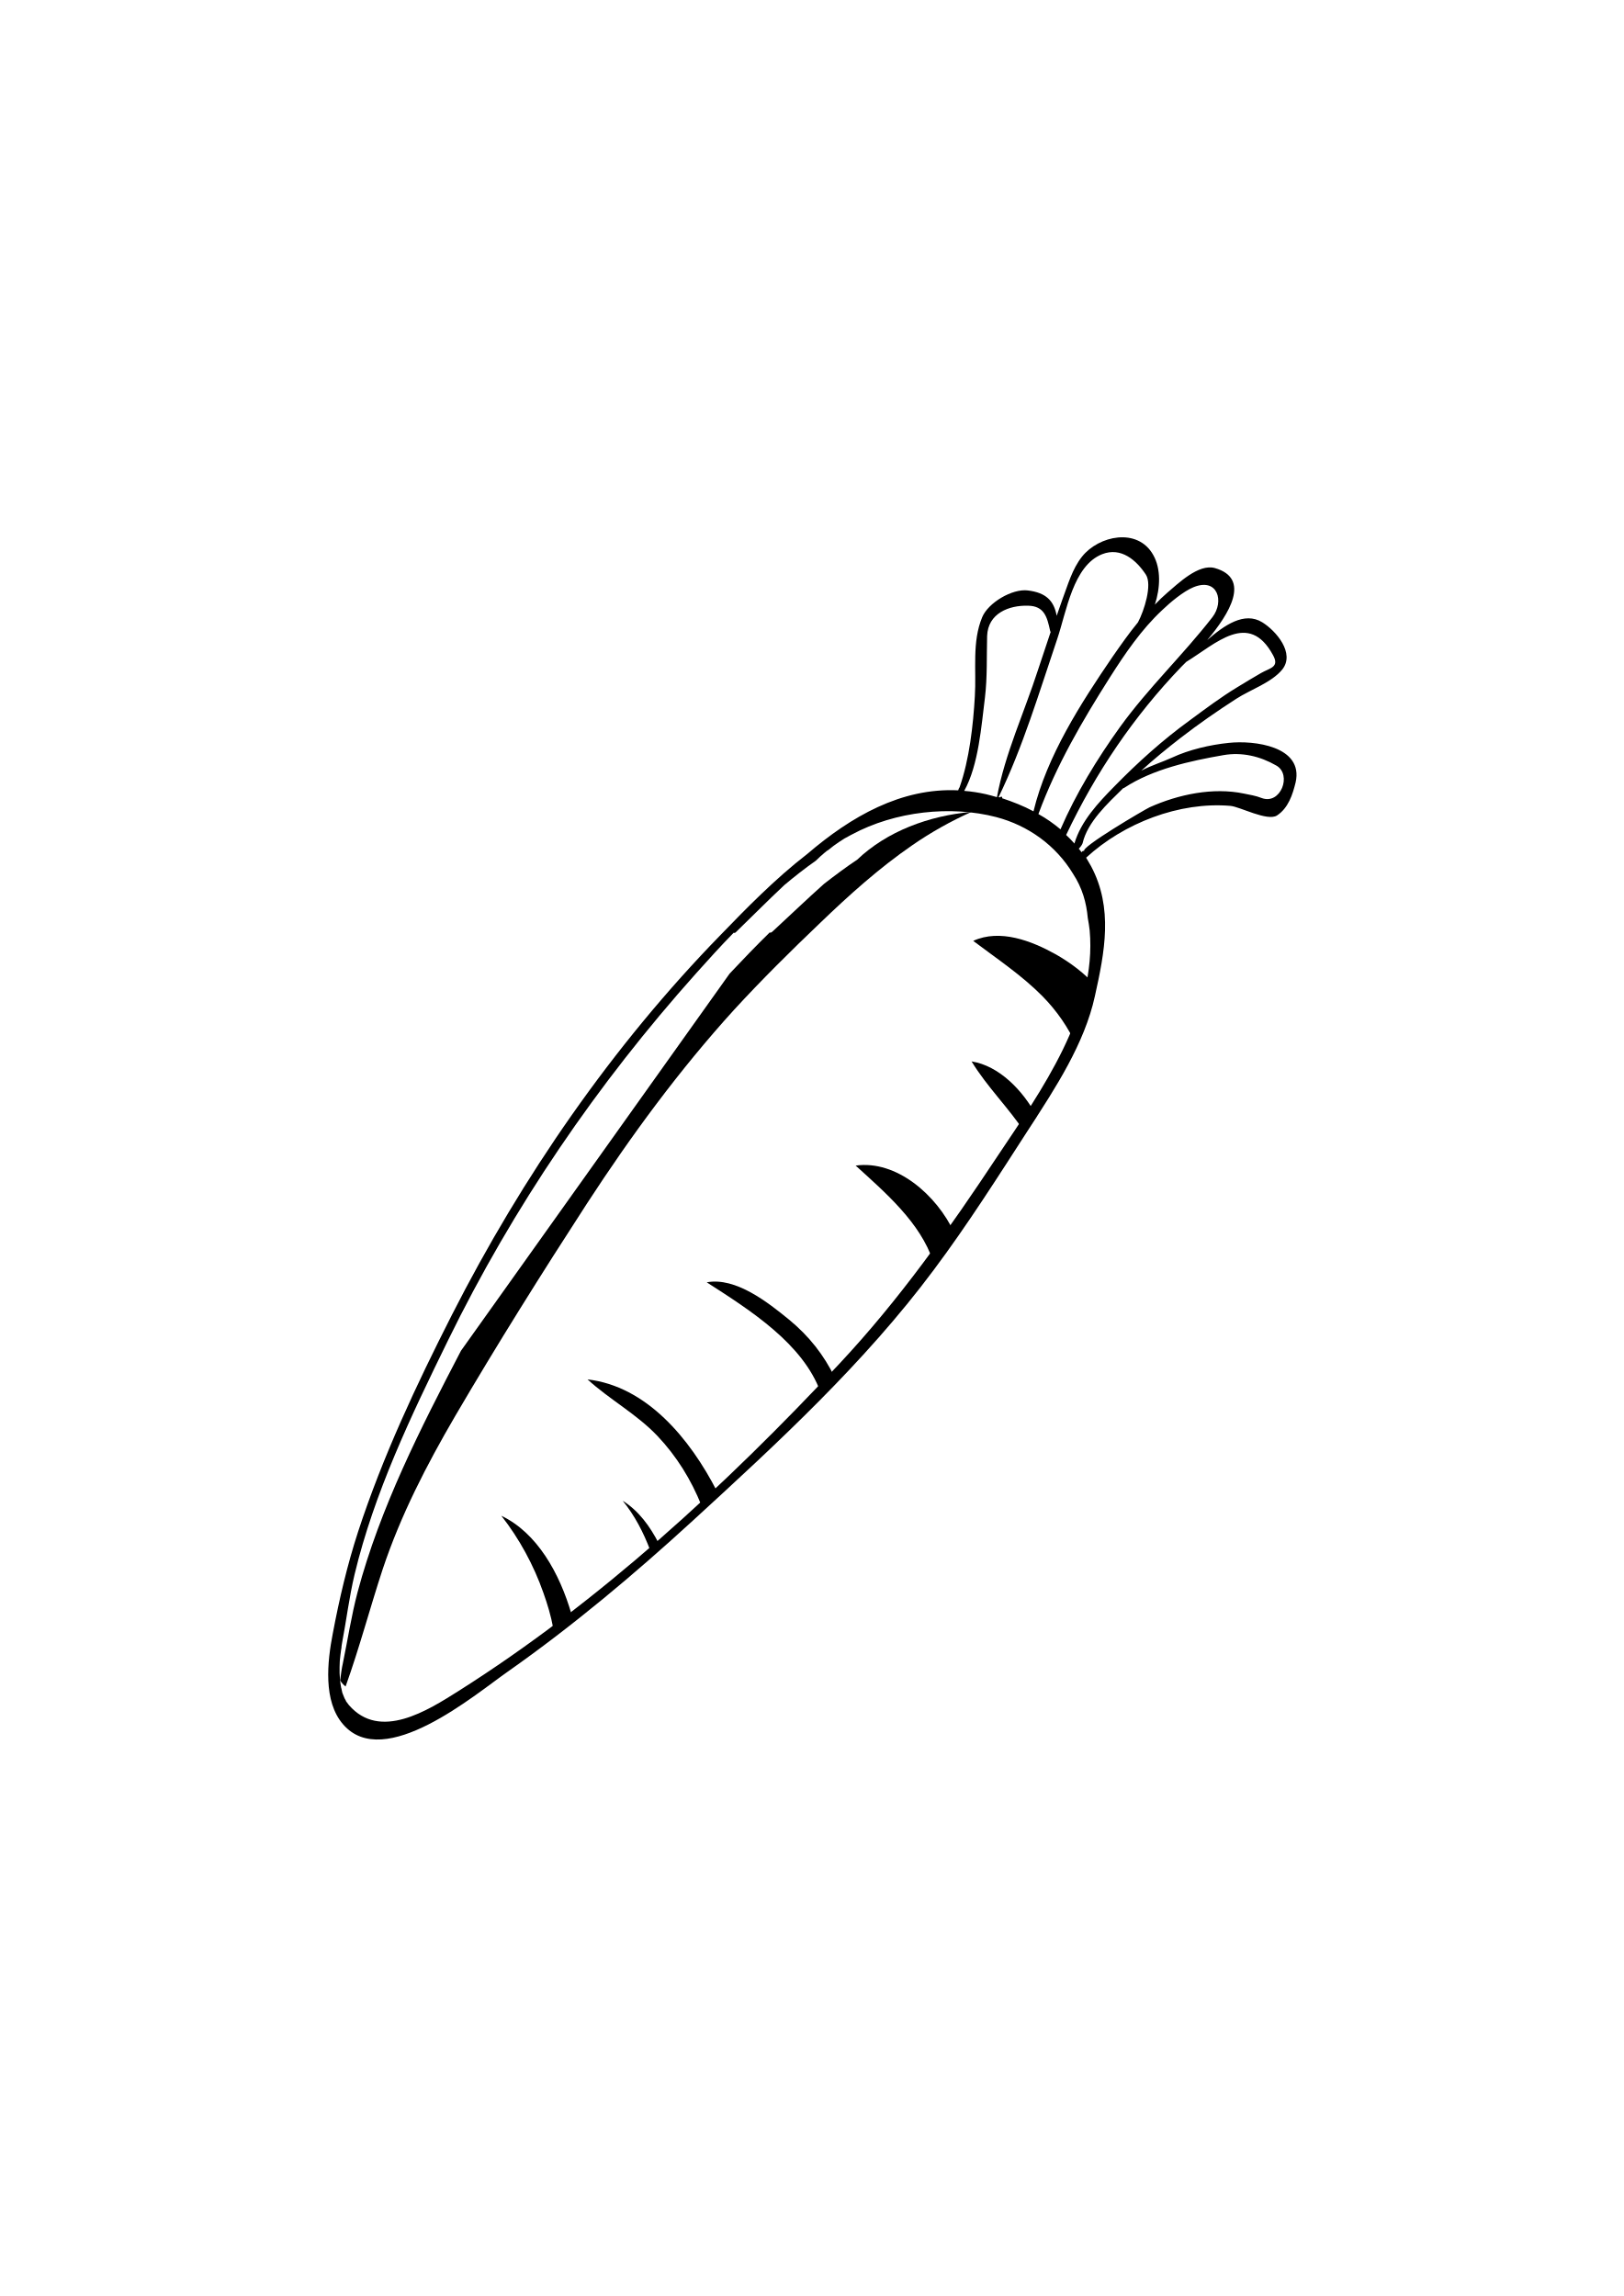
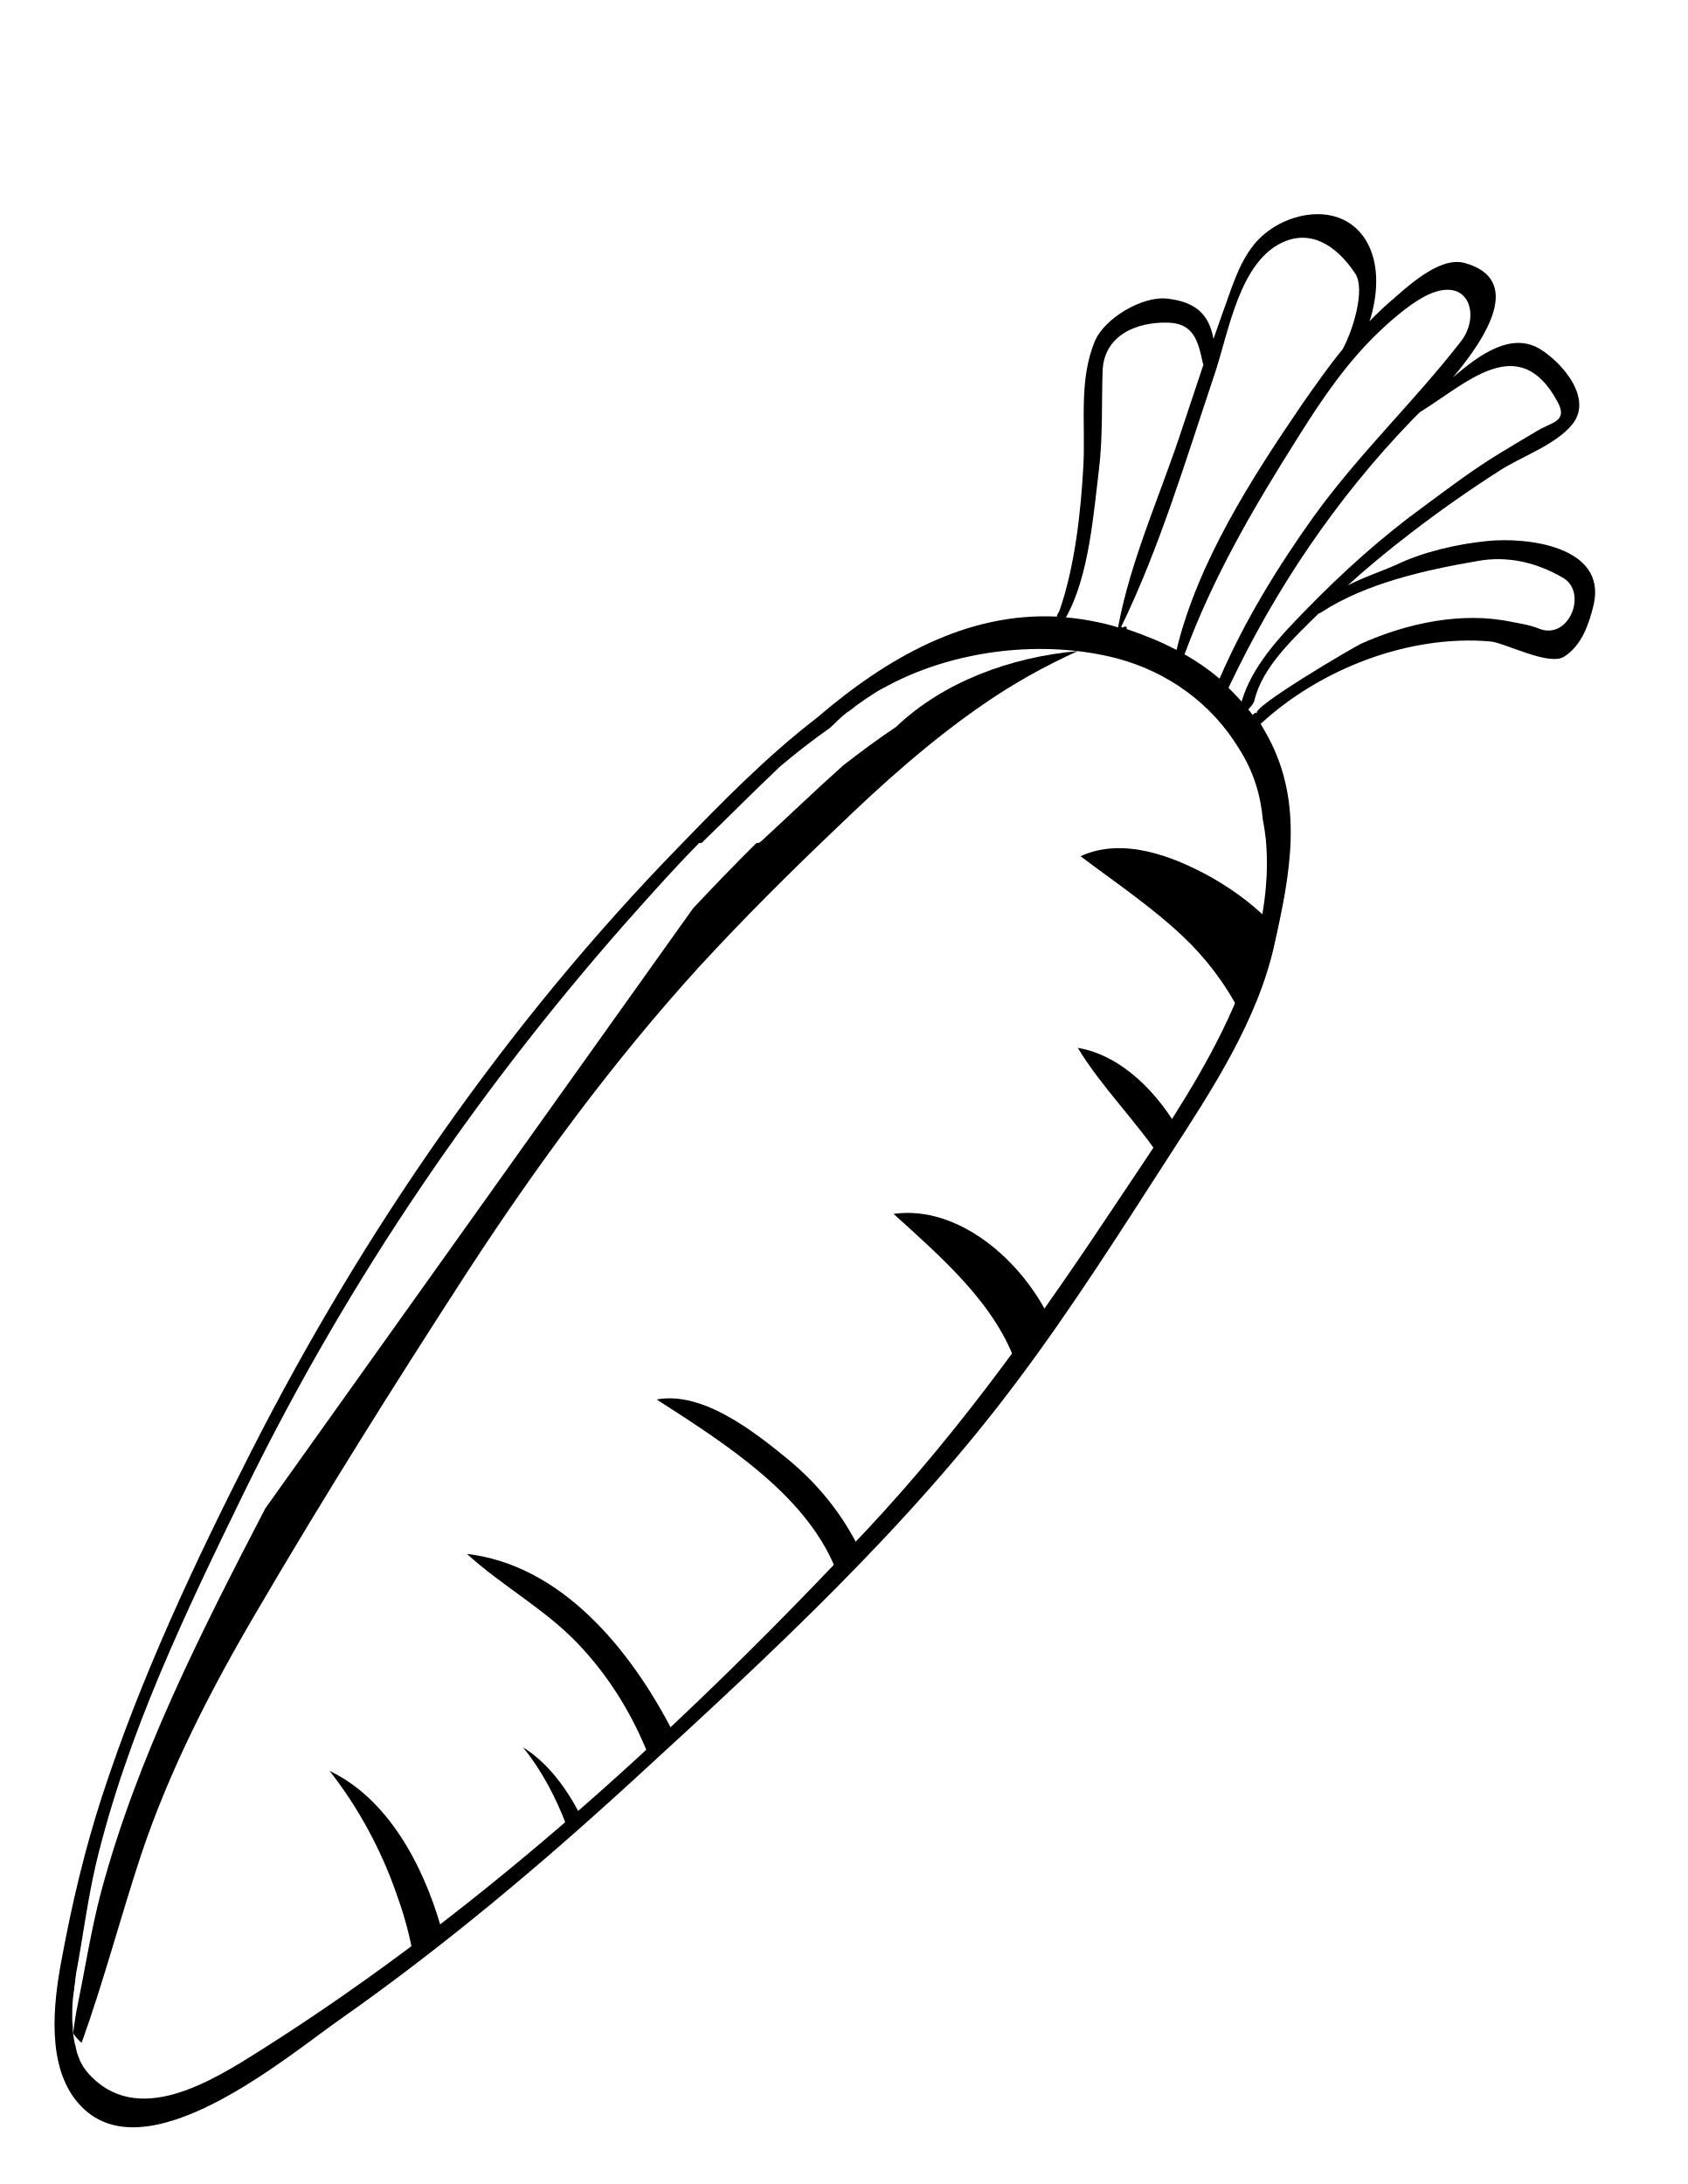
- <svg xmlns="http://www.w3.org/2000/svg" version="1.1" id="Layer_1" x="0px" y="0px" viewBox="0 0 595.3 841.9" enable-background="new 0 0 595.3 841.9" xml:space="preserve">
+ <svg xmlns="http://www.w3.org/2000/svg" version="1.1" id="Layer_1" x="0px" y="0px" viewBox="0 0 612 792" enable-background="new 0 0 612 792" xml:space="preserve">
  <g>
-     <path d="M450.5,272.4c-6.9,0.7-14.6,2.5-20.8,5.4c-3.5,1.6-7.7,2.9-11.3,4.8c4.6-4.2,9.5-8.2,14.4-12c6.6-5.1,13.5-9.9,20.5-14.4   c5.1-3.3,12.9-5.9,16.8-10.7c4.8-6-2.3-14.2-7.3-17.3c-6.6-4.1-14,1.1-20.2,6.5c8.1-9.6,16.1-22.6,2.8-26.4c-6-1.7-13.6,5.8-17.4,9   c-1.6,1.4-3.2,2.9-4.6,4.4c2-6.1,2.3-13.1-0.6-18.2c-5.7-10.2-20-7.1-26.1,0.6c-3.6,4.5-5.2,10.4-7.2,15.7c-0.7,2-1.4,4-2.1,6   c-1-5.6-4-8.5-10.6-9.3c-5.7-0.7-14.5,4.5-16.7,9.8c-3.8,9.1-2.1,19.4-2.7,29c-0.6,10.5-2,23.2-5.6,33.4c-0.1,0.2-0.3,0.4-0.3,0.5   c-0.1,0.2-0.1,0.4-0.2,0.6c-20.9-1-39.3,9.6-55.3,23.3c-11.8,9.1-22.5,20.1-31.7,29.6c-39.8,40.8-72.8,88.7-98.6,139.4   c-13.1,25.8-25.4,52-34.4,79.5c-4,12.3-6.9,24.7-9.3,37.4c-2,10.3-3.6,24.8,3.8,33.3c15,17.4,48.3-10.9,60.3-19.3   c23.9-16.8,46.4-35.7,67.9-55.4c31.2-28.6,62.9-57.8,88.3-91.9c12.5-16.7,23.7-34.4,35-51.9c9.6-14.8,20.3-31.1,24.1-48.5   c3.6-16.2,6.8-32.3-1.4-47.7c-0.6-1.1-1.2-2.1-1.8-3.1c13.8-12.7,34.2-20.6,52.9-19c3.5,0.3,13.6,5.8,17.1,3.5   c4.1-2.7,5.7-7.6,6.8-12.1C478,273.6,459.7,271.4,450.5,272.4z M466.7,240.2c2.5,4.5-1.1,4.7-4.4,6.6c-2.9,1.7-5.8,3.4-8.7,5.2   c-6.1,3.7-11.8,8-17.5,12.2c-9.9,7.2-19,15.4-27.6,24.2c-5.8,5.9-12.2,12.7-14.6,20.9c-1-1.1-1.9-2.1-3-3.1c0,0,0,0,0-0.1   c10.8-22.8,24.8-43.5,42.3-61.7c0.4-0.4,1-1,1.7-1.7C445.7,236.1,457.8,223.8,466.7,240.2z M426.1,223.7c2.9-2.8,7.8-6.9,11.5-8.4   c8.9-3.6,11.3,5.3,6.9,11c-10.8,13.9-23.5,25.9-33.9,40.3c-8.4,11.7-16.1,24.3-21.8,37.5c-2.5-2.1-5.2-4-8.1-5.6   c6.6-17.9,16-34,26.2-50.1C412.5,239.6,418.4,230.9,426.1,223.7z M387.6,234.3c3.4-10,5.8-26.9,16.5-31.1c6.9-2.7,12.5,2.2,16,7.5   c2.4,3.7-0.6,13.2-2.9,17.5c-3.3,4-6.3,8.3-9.3,12.6c-11.6,17-24.1,36.4-29,56.7c-3.7-2-7.6-3.5-11.5-4.8c0.2-0.7-0.4-0.7-0.9-0.3   c-0.1,0-0.2-0.1-0.4-0.1C375,274,381,253.8,387.6,234.3z M361.1,255.8c0.9-7.5,0.6-15.1,0.8-22.6c0.3-8.3,8-11.3,15-11.1   c6,0.1,7,4.2,8.1,9.2c0,0.2,0.1,0.3,0.2,0.4c-1.6,4.7-3.1,9.4-4.7,14.1c-4.9,15.2-12.1,30.7-15,46.5c-1.4-0.4-2.8-0.8-4.1-1.1   c-2.7-0.6-5.3-1-7.9-1.2C358.8,280.5,359.8,266,361.1,255.8z M398.8,336.6c0.3,1.5,0.5,3,0.7,4.6c2.7,30.3-17.8,58.8-33.7,82.6   c-17.9,27-36,52.7-58.2,76.4c-41.5,44.4-87.9,87.2-139.4,119.8c-11.4,7.2-28.9,18.4-40.3,5.2c-0.3-0.4-0.6-0.8-0.9-1.2   c-0.1-0.1-0.2-0.3-0.2-0.4c-0.2-0.3-0.3-0.6-0.5-0.9c-0.1-0.2-0.1-0.3-0.2-0.5c-0.1-0.3-0.3-0.7-0.4-1c-0.1-0.2-0.1-0.3-0.2-0.5   c-0.1-0.4-0.2-0.9-0.3-1.4c0-0.1,0-0.2-0.1-0.3c-0.1-0.6-0.2-1.2-0.3-1.8c0,0,0-0.1,0-0.1c-0.1-0.6-0.1-1.1-0.2-1.7   c0-0.1,0-0.3,0-0.4c0-0.5-0.1-1-0.1-1.5c0-0.1,0-0.3,0-0.4c0-0.5,0-1,0-1.6c0-0.1,0-0.1,0-0.2c0,0,0,0,0,0c0-1.5,0.1-3,0.3-4.4   c0,0,0,0,0,0c0.1-0.5,0.1-1,0.2-1.5c0,0,0-0.1,0-0.1c0.1-0.4,0.1-0.8,0.2-1.2c0-0.1,0-0.2,0-0.3c0.1-0.5,0.1-0.9,0.2-1.3   c1.6-8.4,2.6-16.8,4.6-25.2c7.2-30,20.7-58.1,34.2-85.7c24-49.1,54.7-94.1,91.1-134.8c4.4-4.9,8.9-9.9,13.7-14.8   c0.2,0.2,0.6,0.1,1.1-0.5c5.7-5.5,11.5-11.4,17.5-17c3.7-3.1,7.5-6.1,11.5-8.9c0.6-0.6,1.2-1.1,1.8-1.7c0.2-0.2,0.4-0.3,0.6-0.5   c0.4-0.4,0.9-0.8,1.3-1.1c0.2-0.2,0.4-0.4,0.7-0.5c0.5-0.4,1-0.7,1.4-1.1c0.2-0.1,0.4-0.3,0.5-0.4c1.4-1,2.8-2,4.3-2.9   c0.1,0,0.1-0.1,0.2-0.1c0.7-0.4,1.4-0.8,2.2-1.2c0.1,0,0.2-0.1,0.2-0.1c16-8.6,36.3-10.7,52.9-6.4c11.8,3.1,21.9,10.4,28.2,20.8   C396.8,325.6,398.3,331,398.8,336.6z M462.5,292.6c-2-0.8-4.4-1.2-6.4-1.6c-11.4-2.4-24.1,0.3-34.6,5c-1.9,0.9-25.6,14.8-24,16.1   c-0.3-0.3-0.7,0-1,0.4c-0.3-0.4-0.6-0.9-1-1.3c0.6-0.6,1.2-1.4,1.4-2c1.8-7.8,9.1-14.5,14.9-20.2c0.1,0,0.3,0,0.5-0.2   c10.4-6.8,24.1-9.8,36.2-11.9c6.8-1.2,13.5,0.4,19.4,3.8C473.8,284,469.5,295.3,462.5,292.6z" />
+     <path d="M539.2,196.2c-10.9,1.1-23,3.9-32.7,8.5c-5.5,2.5-12.1,4.6-17.8,7.6c7.2-6.6,14.9-12.9,22.7-18.9   c10.4-8,21.2-15.6,32.3-22.7c8-5.2,20.3-9.3,26.4-16.8c7.6-9.4-3.6-22.3-11.5-27.2c-10.4-6.5-22,1.7-31.8,10.2   c12.7-15.1,25.3-35.6,4.4-41.5c-9.4-2.7-21.4,9.1-27.4,14.2c-2.5,2.2-5,4.6-7.2,6.9c3.1-9.6,3.6-20.6-0.9-28.6   c-9-16.1-31.5-11.2-41.1,0.9c-5.7,7.1-8.2,16.4-11.3,24.7c-1.1,3.1-2.2,6.3-3.3,9.4c-1.6-8.8-6.3-13.4-16.7-14.6   c-9-1.1-22.8,7.1-26.3,15.4c-6,14.3-3.3,30.5-4.2,45.6c-0.9,16.5-3.1,36.5-8.8,52.6c-0.2,0.3-0.5,0.6-0.5,0.8   c-0.2,0.3-0.2,0.6-0.3,0.9c-32.9-1.6-61.8,15.1-87,36.7c-18.6,14.3-35.4,31.6-49.9,46.6c-62.6,64.2-114.6,139.6-155.2,219.4   c-20.6,40.6-40,81.8-54.1,125.1c-6.3,19.4-10.9,38.9-14.6,58.9c-3.1,16.2-5.7,39,6,52.4c23.6,27.4,76-17.2,94.9-30.4   c37.6-26.4,73-56.2,106.8-87.2c49.1-45,99-91,139-144.6c19.7-26.3,37.3-54.1,55.1-81.7c15.1-23.3,31.9-48.9,37.9-76.3   c5.7-25.5,10.7-50.8-2.2-75.1c-0.9-1.7-1.9-3.3-2.8-4.9c21.7-20,53.8-32.4,83.2-29.9c5.5,0.5,21.4,9.1,26.9,5.5   c6.5-4.2,9-12,10.7-19C582.5,198.1,553.7,194.7,539.2,196.2z M564.7,145.6c3.9,7.1-1.7,7.4-6.9,10.4c-4.6,2.7-9.1,5.4-13.7,8.2   c-9.6,5.8-18.6,12.6-27.5,19.2c-15.6,11.3-29.9,24.2-43.4,38.1c-9.1,9.3-19.2,20-23,32.9c-1.6-1.7-3-3.3-4.7-4.9c0,0,0,0,0-0.2   c17-35.9,39-68.5,66.6-97.1c0.6-0.6,1.6-1.6,2.7-2.7C531.7,139.1,550.7,119.8,564.7,145.6z M500.8,119.6   c4.6-4.4,12.3-10.9,18.1-13.2c14-5.7,17.8,8.3,10.9,17.3c-17,21.9-37,40.8-53.3,63.4c-13.2,18.4-25.3,38.2-34.3,59   c-3.9-3.3-8.2-6.3-12.7-8.8c10.4-28.2,25.2-53.5,41.2-78.8C479.4,144.6,488.7,130.9,500.8,119.6z M440.2,136.3   c5.4-15.7,9.1-42.3,26-48.9c10.9-4.2,19.7,3.5,25.2,11.8c3.8,5.8-0.9,20.8-4.6,27.5c-5.2,6.3-9.9,13.1-14.6,19.8   c-18.3,26.8-37.9,57.3-45.6,89.2c-5.8-3.1-12-5.5-18.1-7.6c0.3-1.1-0.6-1.1-1.4-0.5c-0.2,0-0.3-0.2-0.6-0.2   C420.4,198.8,429.9,167,440.2,136.3z M398.5,170.1c1.4-11.8,0.9-23.8,1.3-35.6c0.5-13.1,12.6-17.8,23.6-17.5   c9.4,0.2,11,6.6,12.7,14.5c0,0.3,0.2,0.5,0.3,0.6c-2.5,7.4-4.9,14.8-7.4,22.2c-7.7,23.9-19,48.3-23.6,73.2   c-2.2-0.6-4.4-1.3-6.5-1.7c-4.2-0.9-8.3-1.6-12.4-1.9C394.9,209,396.5,186.2,398.5,170.1z M457.9,297.3c0.5,2.4,0.8,4.7,1.1,7.2   c4.2,47.7-28,92.5-53,130c-28.2,42.5-56.7,82.9-91.6,120.2C249,624.6,176,691.9,95,743.2c-17.9,11.3-45.5,29-63.4,8.2   c-0.5-0.6-0.9-1.3-1.4-1.9c-0.2-0.2-0.3-0.5-0.3-0.6c-0.3-0.5-0.5-0.9-0.8-1.4c-0.2-0.3-0.2-0.5-0.3-0.8c-0.2-0.5-0.5-1.1-0.6-1.6   c-0.2-0.3-0.2-0.5-0.3-0.8c-0.2-0.6-0.3-1.4-0.5-2.2c0-0.2,0-0.3-0.2-0.5c-0.2-0.9-0.3-1.9-0.5-2.8v-0.2c-0.2-0.9-0.2-1.7-0.3-2.7   c0-0.2,0-0.5,0-0.6c0-0.8-0.2-1.6-0.2-2.4c0-0.2,0-0.5,0-0.6c0-0.8,0-1.6,0-2.5c0-0.2,0-0.2,0-0.3l0,0c0-2.4,0.2-4.7,0.5-6.9l0,0   c0.2-0.8,0.2-1.6,0.3-2.4v-0.2c0.2-0.6,0.2-1.3,0.3-1.9c0-0.2,0-0.3,0-0.5c0.2-0.8,0.2-1.4,0.3-2c2.5-13.2,4.1-26.4,7.2-39.7   c11.3-47.2,32.6-91.4,53.8-134.9c37.8-77.3,86.1-148.1,143.4-212.1c6.9-7.7,14-15.6,21.6-23.3c0.3,0.3,0.9,0.2,1.7-0.8   c9-8.7,18.1-17.9,27.5-26.8c5.8-4.9,11.8-9.6,18.1-14c0.9-0.9,1.9-1.7,2.8-2.7c0.3-0.3,0.6-0.5,0.9-0.8c0.6-0.6,1.4-1.3,2-1.7   c0.3-0.3,0.6-0.6,1.1-0.8c0.8-0.6,1.6-1.1,2.2-1.7c0.3-0.2,0.6-0.5,0.8-0.6c2.2-1.6,4.4-3.1,6.8-4.6c0.2,0,0.2-0.2,0.3-0.2   c1.1-0.6,2.2-1.3,3.5-1.9c0.2,0,0.3-0.2,0.3-0.2c25.2-13.5,57.1-16.8,83.2-10.1c18.6,4.9,34.5,16.4,44.4,32.7   C454.7,280,457.1,288.5,457.9,297.3z M558.1,228c-3.1-1.3-6.9-1.9-10.1-2.5c-17.9-3.8-37.9,0.5-54.4,7.9   c-3,1.4-40.3,23.3-37.8,25.3c-0.5-0.5-1.1,0-1.6,0.6c-0.5-0.6-0.9-1.4-1.6-2c0.9-0.9,1.9-2.2,2.2-3.1c2.8-12.3,14.3-22.8,23.4-31.8   c0.2,0,0.5,0,0.8-0.3c16.4-10.7,37.9-15.4,57-18.7c10.7-1.9,21.2,0.6,30.5,6C575.9,214.5,569.1,232.3,558.1,228z" />
  </g>
  <g>
-     <path d="M300.7,338.4c10.6-10.2,21.6-20.1,33.8-28.5c6.8-4.7,14.1-8.8,21.7-12.2c-15.6,1.4-31,7.1-41.9,17.5   c-4.2,2.8-8.2,5.8-12.2,8.9c-6.4,5.7-12.6,11.7-18.7,17.3c-0.6,0.6-1,0.7-1.2,0.5c-5.1,5-10,10.1-14.7,15.1L169,495.3   c-14.8,28.4-29.6,57.4-37.9,88.5c-2.3,8.7-3.6,17.4-5.4,26.1c-0.4,1.7-0.7,4-1,6.3c0.6,0.9,1.2,1.6,2,2.2   c5.1-14.2,8.9-28.7,13.6-43c6.6-19.8,16.1-38.2,26.6-56.2c15.4-26.3,31.7-52.3,48.3-77.9c16.2-24.9,33.9-49,53.9-71   C279.2,359.3,289.9,348.7,300.7,338.4z" />
-     <path d="M215.4,505.8c8.1,7.4,18,12.7,25.6,20.7c7.1,7.5,12.4,16.1,16.2,25.6c1.9-1.7,3.8-3.4,5.7-5.2   C252.9,527.4,237,508.3,215.4,505.8z" />
-     <path d="M228.3,550.3c4.4,5.4,7.6,11.6,10.1,18.2c1-0.9,2-1.7,3.1-2.6C238.3,559.7,234.2,554,228.3,550.3z" />
-     <path d="M289.3,483.9c-7.6-6.2-19.5-15.7-30.2-13.7c16.2,10.4,35.2,22.5,41.7,40.2c0.8-0.8,1.6-1.6,2.4-2.4c1-1,1.9-2,2.8-3   C302.1,496.9,296.6,489.9,289.3,483.9z" />
-     <path d="M313.7,427.4c11,10,23.7,20.9,28.4,35.1c2.6-3.5,5.3-6.9,7.8-10.4C343.4,438.1,328.6,425.3,313.7,427.4z" />
-     <path d="M387,349.9c-8.8-4.9-20.4-9.4-30.2-4.9c8.6,6.5,17.8,12.6,25.4,20.3c5.3,5.4,9.5,11.5,12.5,18.2c3.2-7.1,5.8-14.4,7.2-21.8   C397.7,356.9,392.3,352.9,387,349.9z" />
-     <path d="M356.2,389.2c5.7,9.4,13.7,17.1,19.7,26.3c1.4-2,2.8-4.1,4.2-6.2C375,399.8,366.3,390.8,356.2,389.2z" />
-     <path d="M183.8,555.8c6.6,8.4,11.9,18.2,15.4,28.2c1.5,4.2,2.8,8.5,3.6,12.9c2.2-1.7,4.5-3.4,6.7-5.1   C205.2,577,197,562.1,183.8,555.8z" />
+     <path d="M303.5,300.1c16.7-16.1,34-31.6,53.2-44.8c10.7-7.4,22.2-13.8,34.1-19.2c-24.5,2.2-48.8,11.2-65.9,27.5   c-6.6,4.4-12.9,9.1-19.2,14c-10.1,9-19.8,18.4-29.4,27.2c-0.9,0.9-1.6,1.1-1.9,0.8c-8,7.9-15.7,15.9-23.1,23.8L96.2,547   C73,591.7,49.7,637.3,36.6,686.3c-3.6,13.7-5.7,27.4-8.5,41.1c-0.6,2.7-1.1,6.3-1.6,9.9c0.9,1.4,1.9,2.5,3.1,3.5   c8-22.3,14-45.2,21.4-67.7c10.4-31.2,25.3-60.1,41.9-88.4c24.2-41.4,49.9-82.3,76-122.6c25.5-39.2,53.3-77.1,84.8-111.7   C269.7,333,286.5,316.3,303.5,300.1z" />
+     <path d="M169.3,563.5c12.7,11.6,28.3,20,40.3,32.6c11.2,11.8,19.5,25.3,25.5,40.3c3-2.7,6-5.4,9-8.2   C228.3,597.5,203.3,567.5,169.3,563.5z" />
+     <path d="M189.6,633.6c6.9,8.5,12,18.3,15.9,28.6c1.6-1.4,3.1-2.7,4.9-4.1C205.3,648.4,198.8,639.4,189.6,633.6z" />
+     <path d="M285.6,529.1c-12-9.8-30.7-24.7-47.5-21.6c25.5,16.4,55.4,35.4,65.6,63.3c1.3-1.3,2.5-2.5,3.8-3.8c1.6-1.6,3-3.1,4.4-4.7   C305.7,549.5,297,538.5,285.6,529.1z" />
+     <path d="M324,440.2c17.3,15.7,37.3,32.9,44.7,55.2c4.1-5.5,8.3-10.9,12.3-16.4C370.7,457,347.4,436.9,324,440.2z" />
+     <path d="M439.3,318.2c-13.8-7.7-32.1-14.8-47.5-7.7c13.5,10.2,28,19.8,40,31.9c8.3,8.5,14.9,18.1,19.7,28.6   c5-11.2,9.1-22.7,11.3-34.3C456.1,329.2,447.6,322.9,439.3,318.2z" />
+     <path d="M390.8,380c9,14.8,21.6,26.9,31,41.4c2.2-3.1,4.4-6.5,6.6-9.8C420.4,396.7,406.7,382.6,390.8,380z" />
+     <path d="M119.5,642.2c10.4,13.2,18.7,28.6,24.2,44.4c2.4,6.6,4.4,13.4,5.7,20.3c3.5-2.7,7.1-5.4,10.5-8   C153.2,675.6,140.3,652.1,119.5,642.2z" />
  </g>
</svg>
